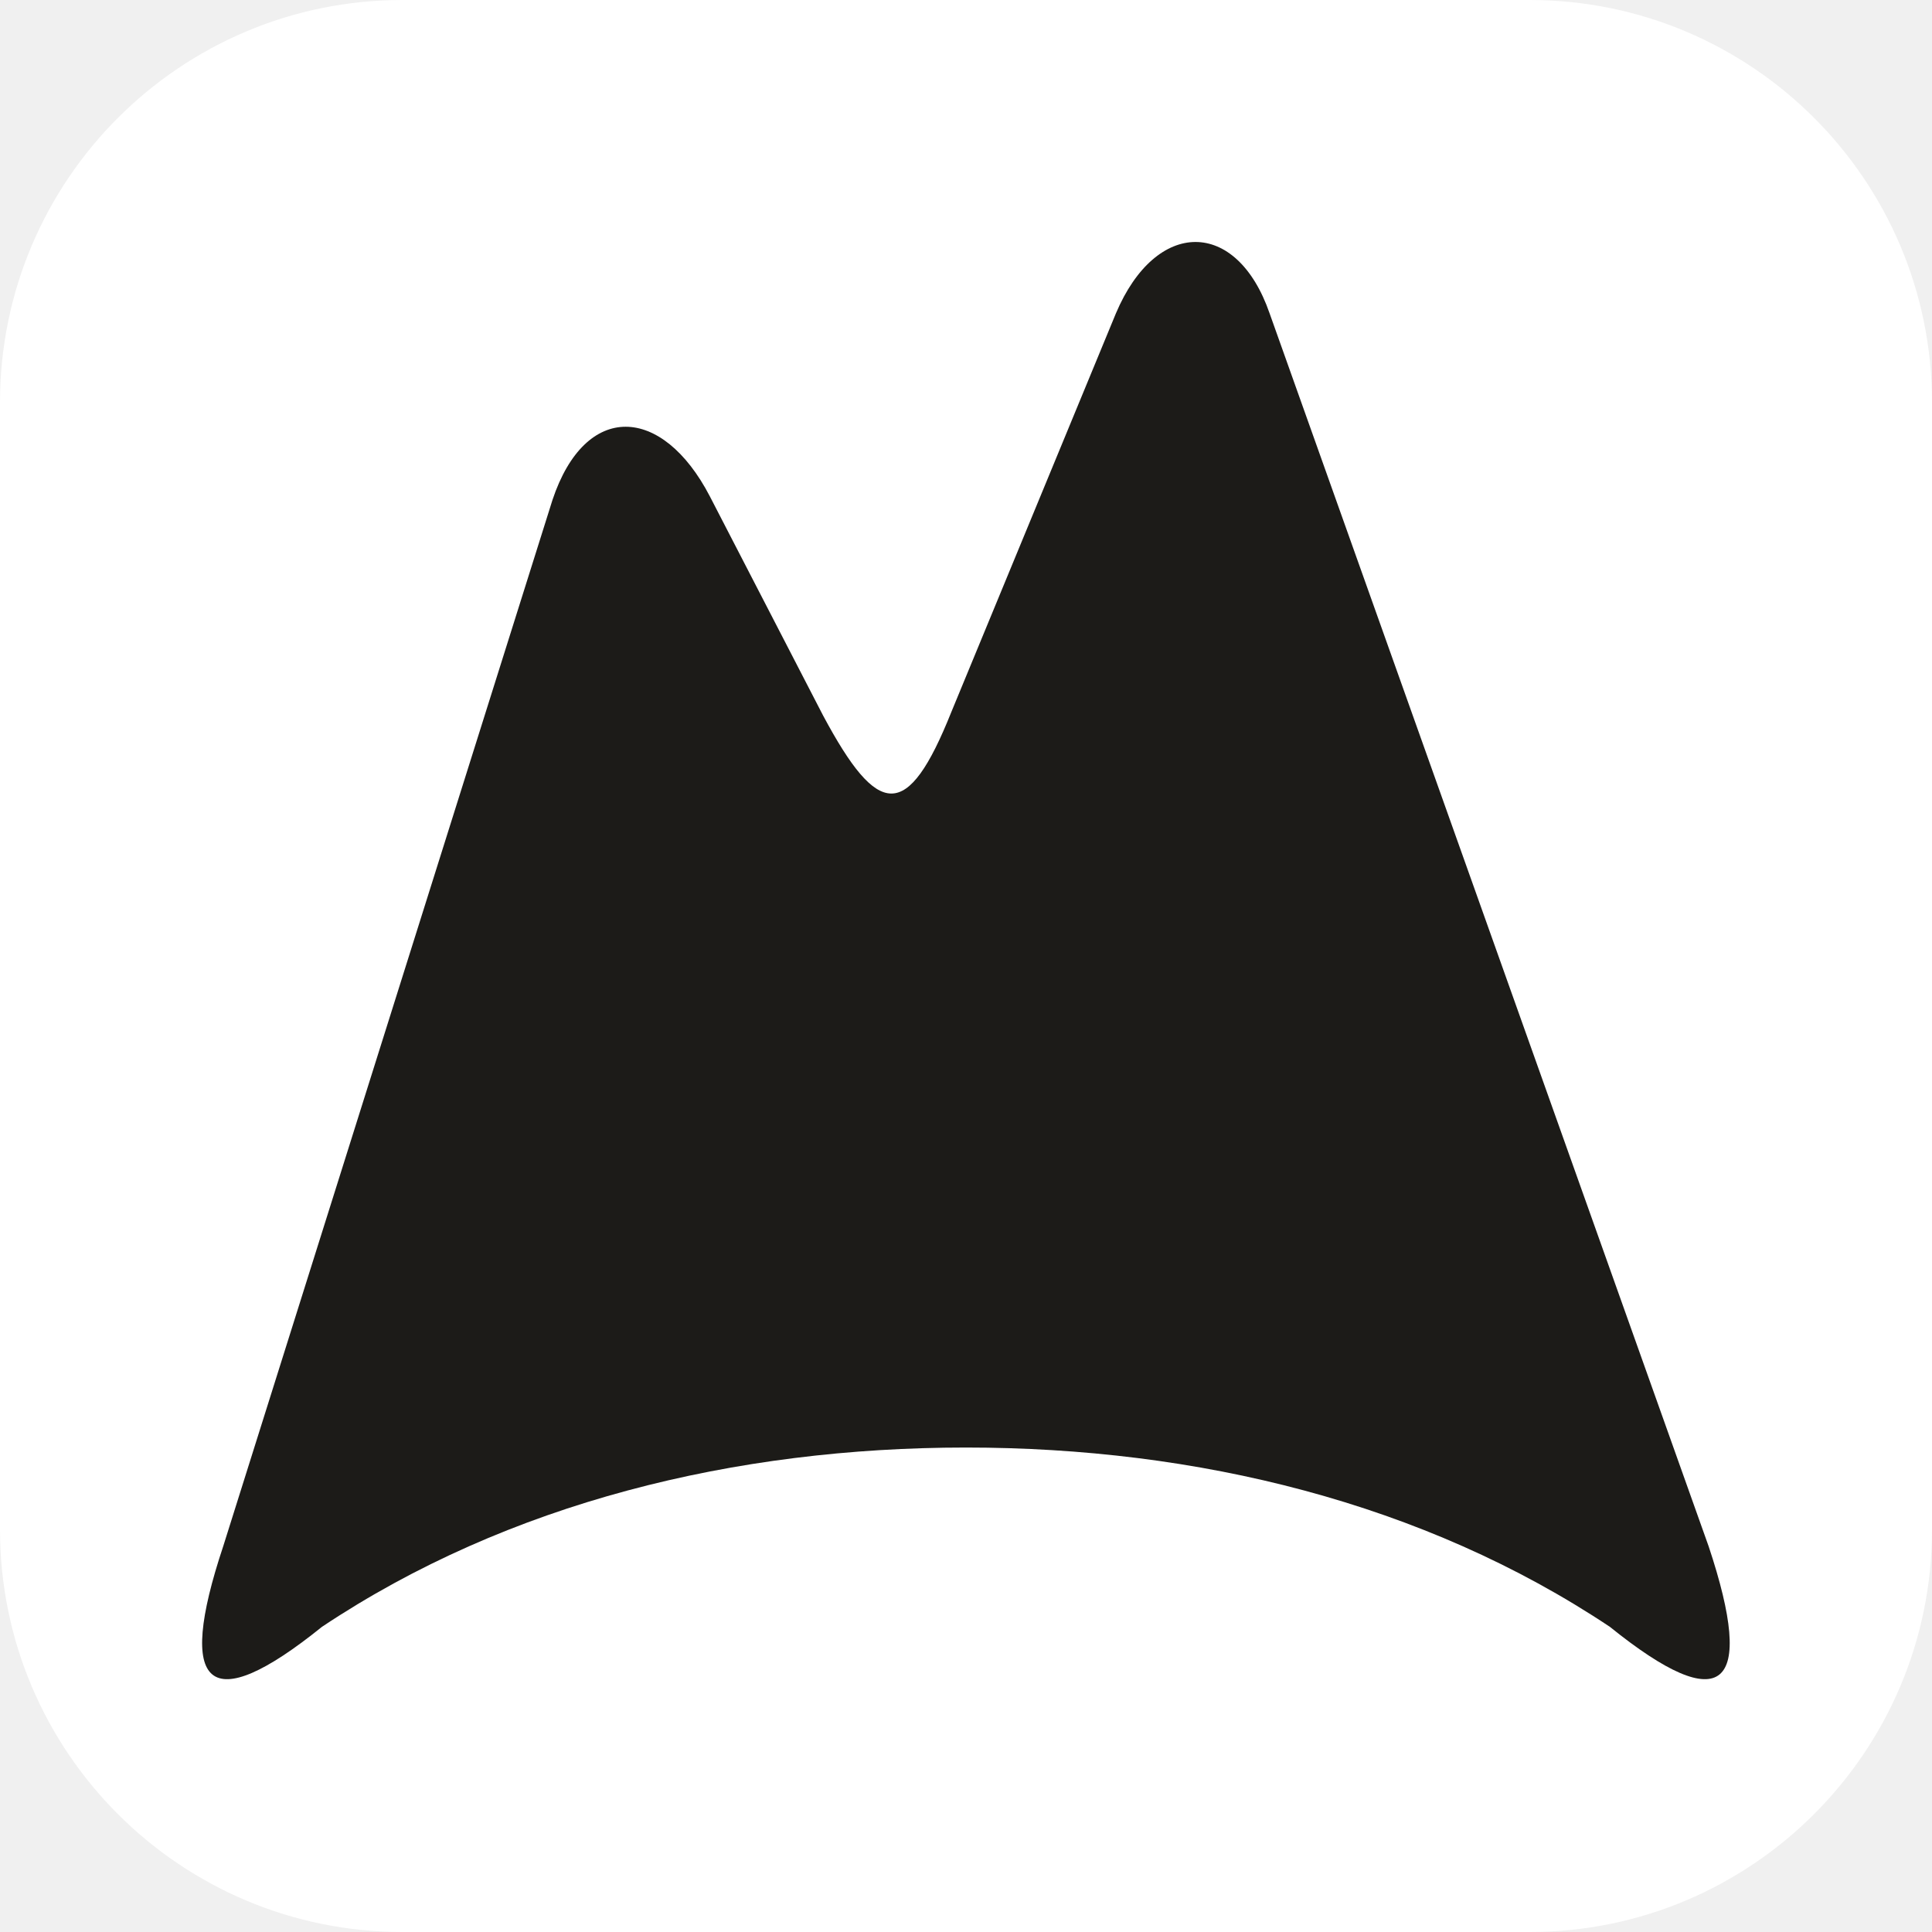
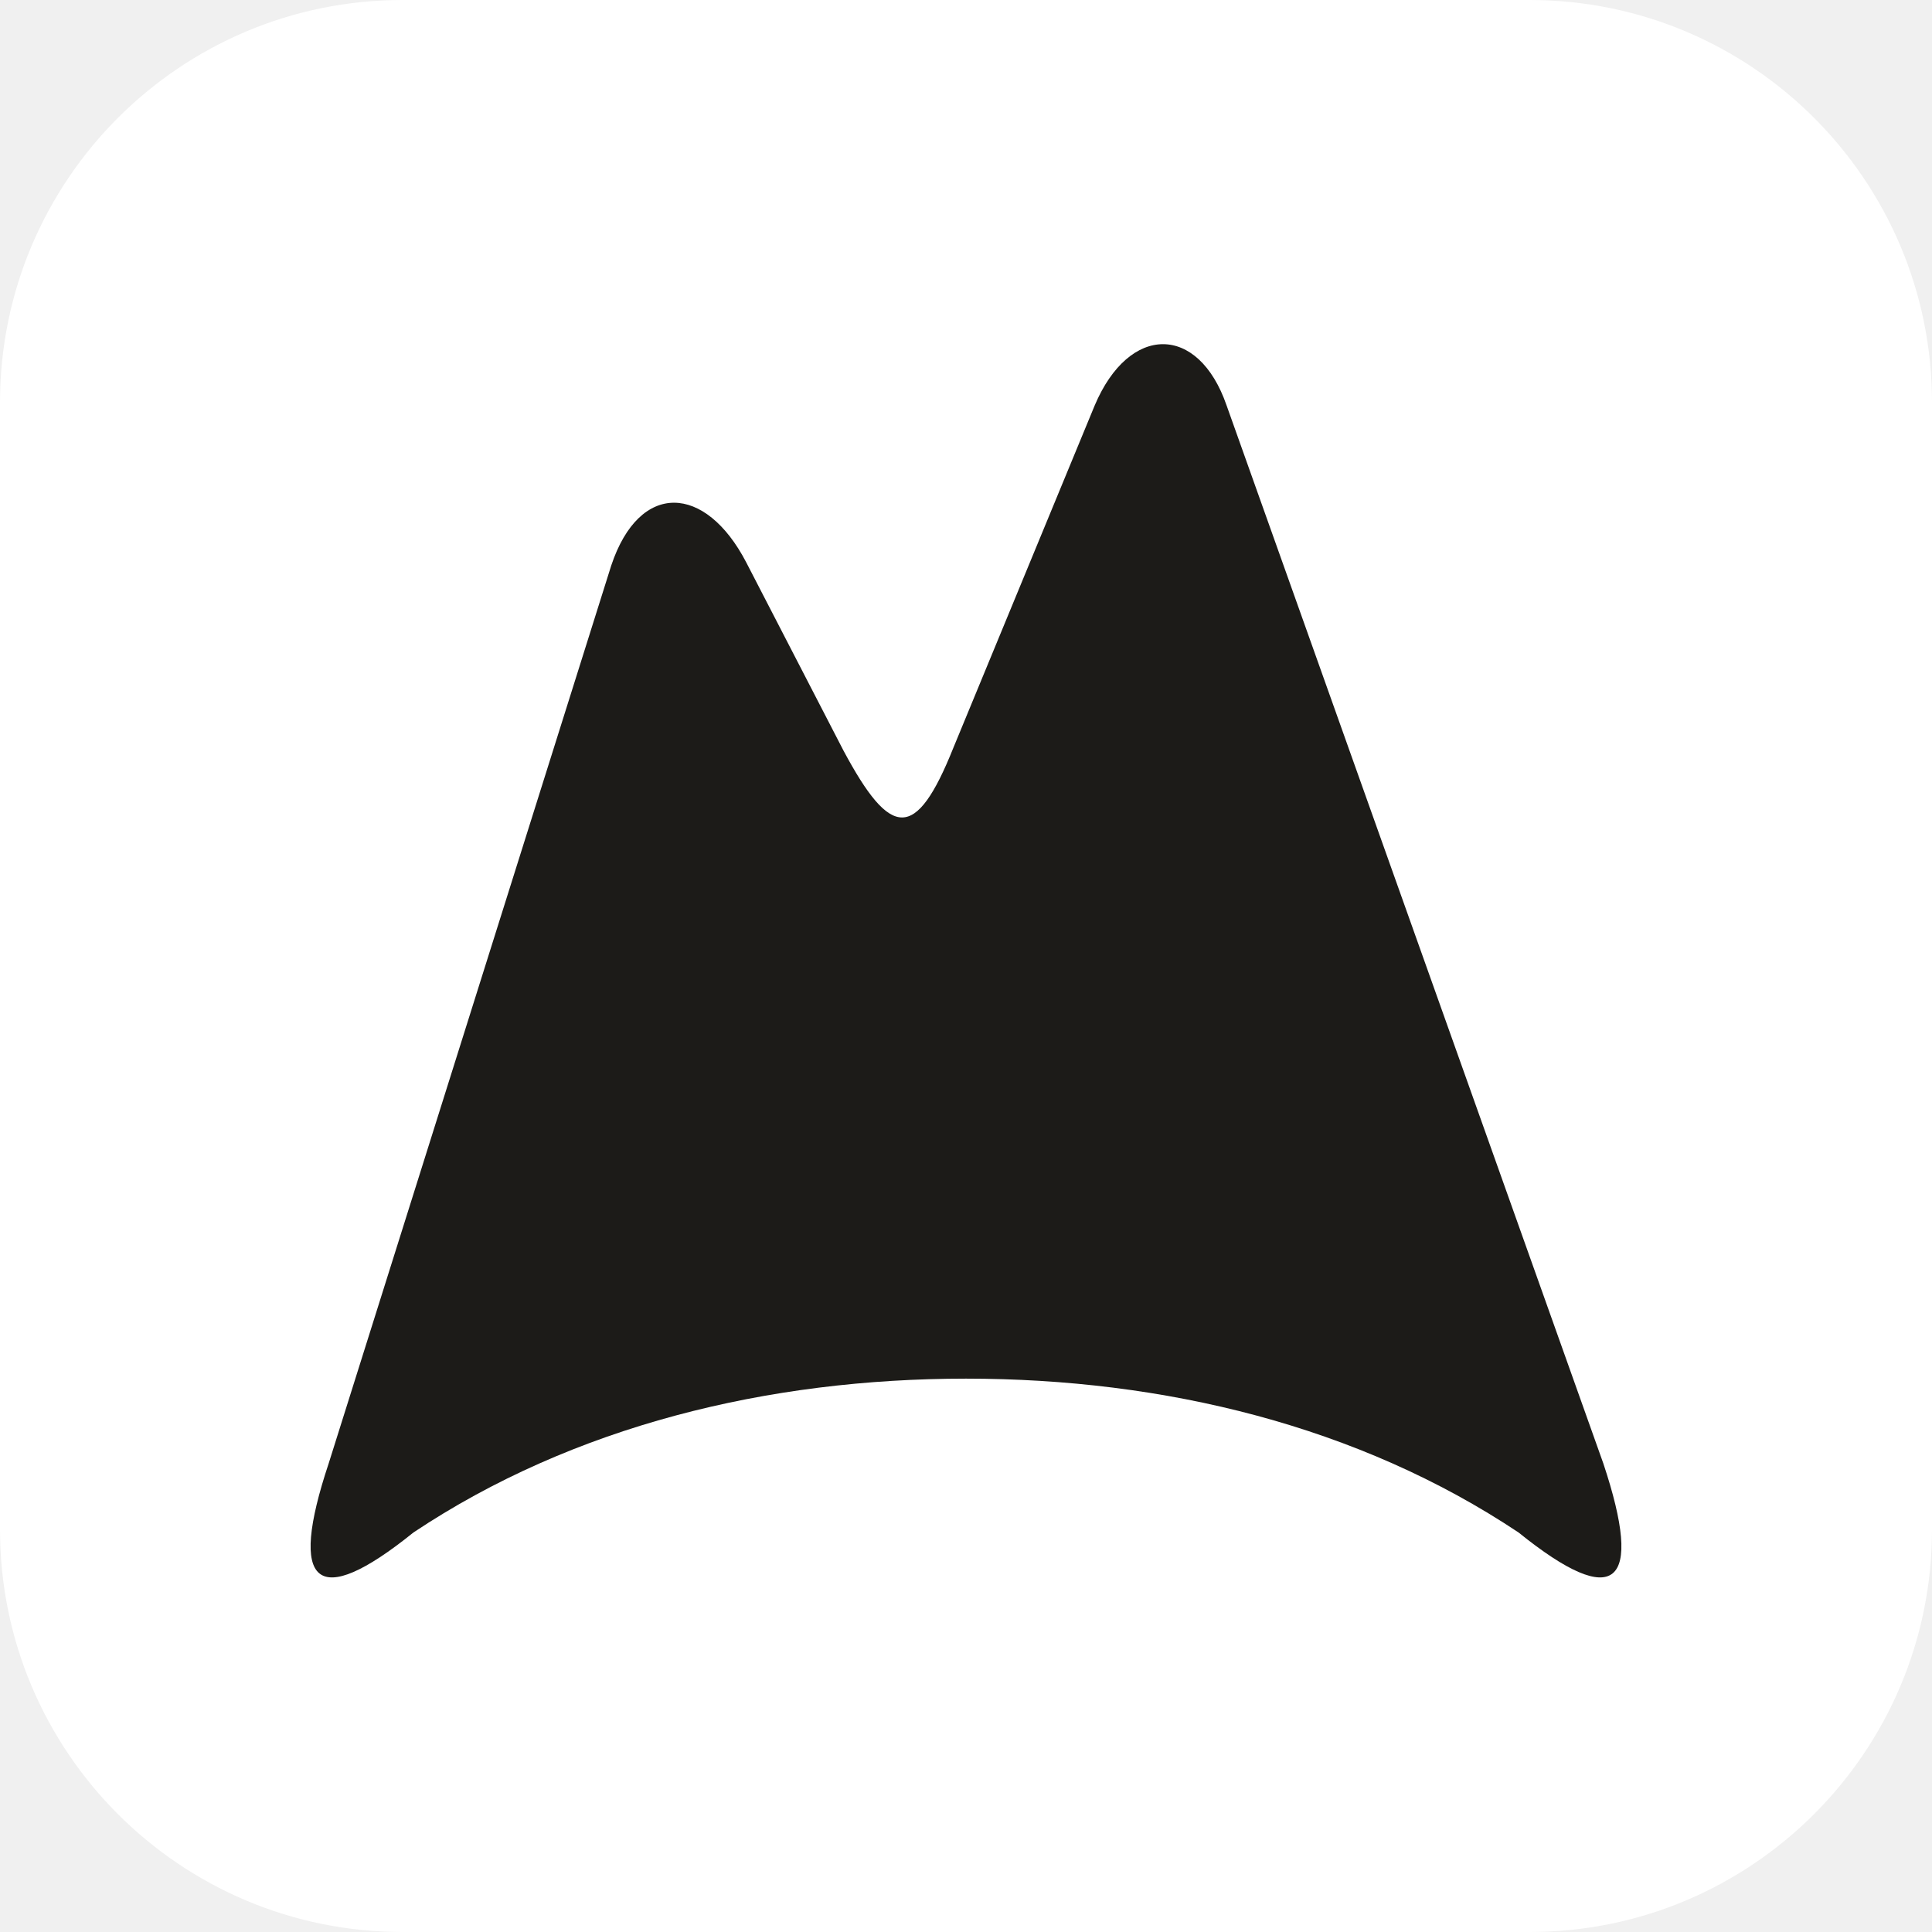
<svg xmlns="http://www.w3.org/2000/svg" viewBox="0 0 48 48">
  <rect width="48" height="48" rx="10" fill="#ffffff" />
-   <g transform="translate(-5.09 -.76) scale(.909)">
+   <g transform="translate(-0.96 2.74) scale(0.78)">
    <path fill="#1c1b18" d="M11.7 43.1 20.7 14.5C21.6 11.8 23.7 11.9 25 14.4L28.1 20.4C29.6 23.2 30.4 23.3 31.6 20.3L36.1 9.4C37.2 6.8 39.4 6.8 40.3 9.4L52.3 43.1C53.6 47 52.7 47.8 49.6 45.3C44.5 41.9 38.3 40.4 32 40.4C25.7 40.4 19.5 41.9 14.4 45.3C11.3 47.8 10.4 47 11.7 43.1Z" />
  </g>
</svg>
